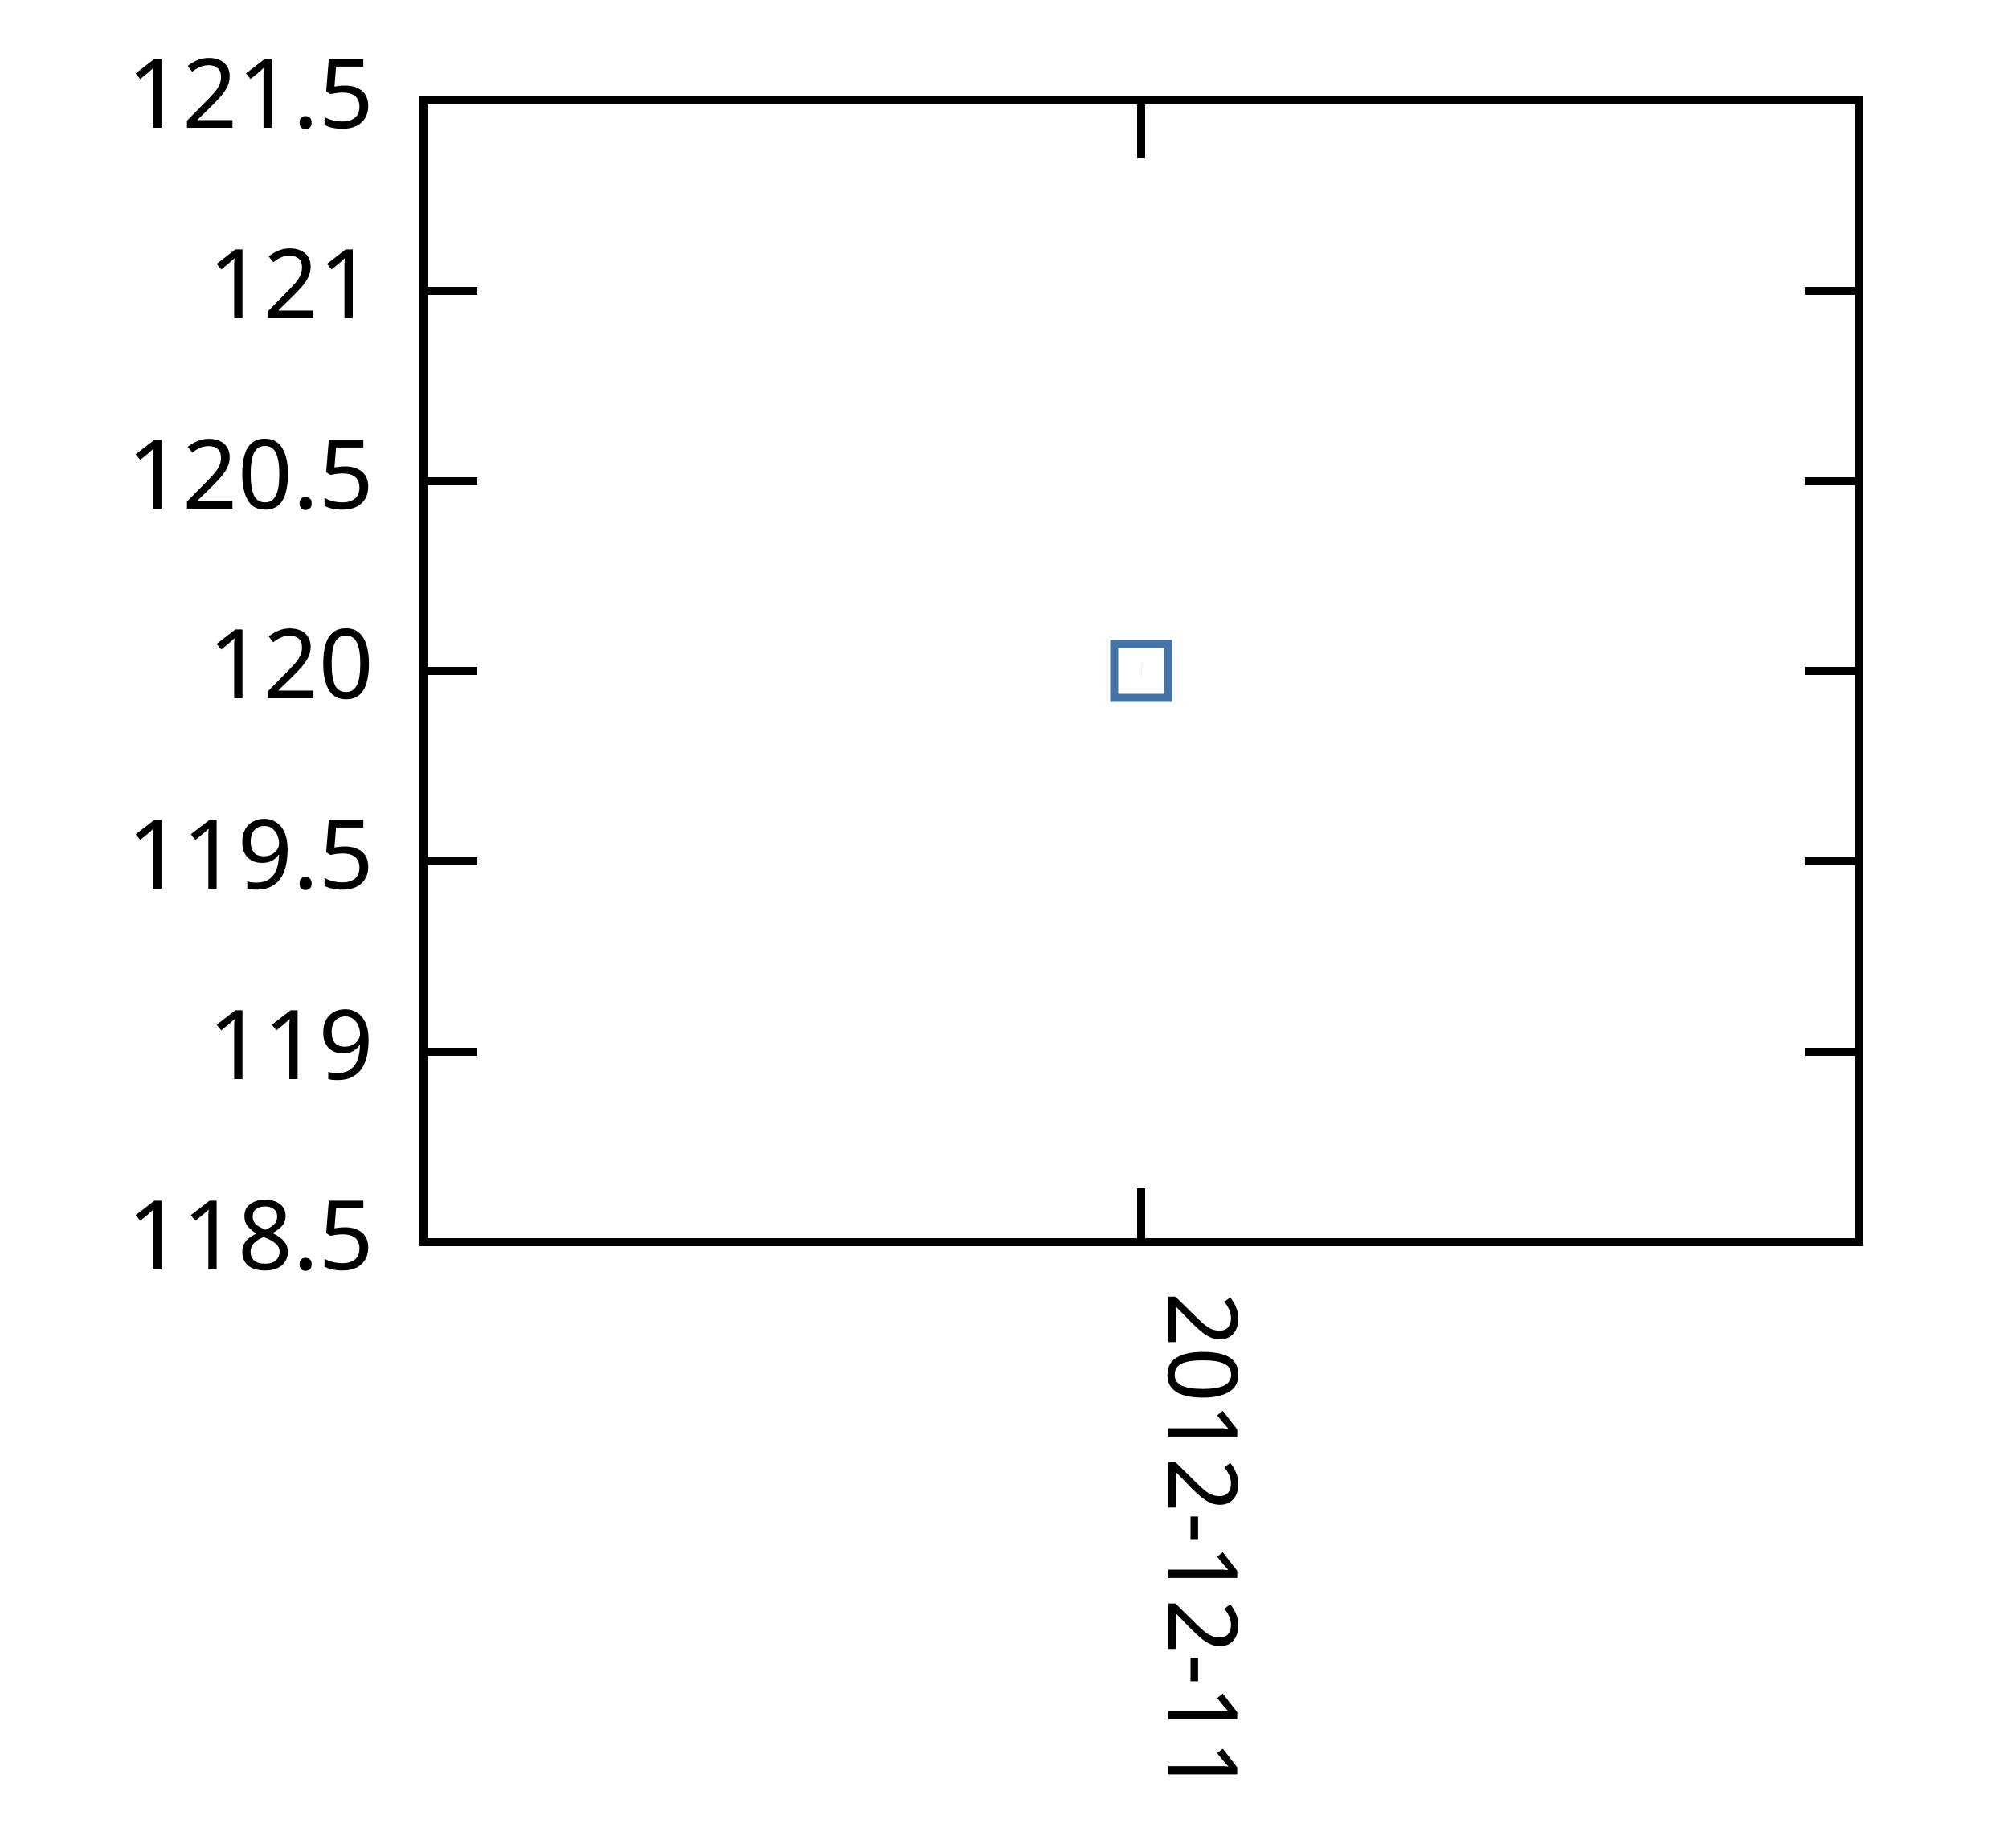
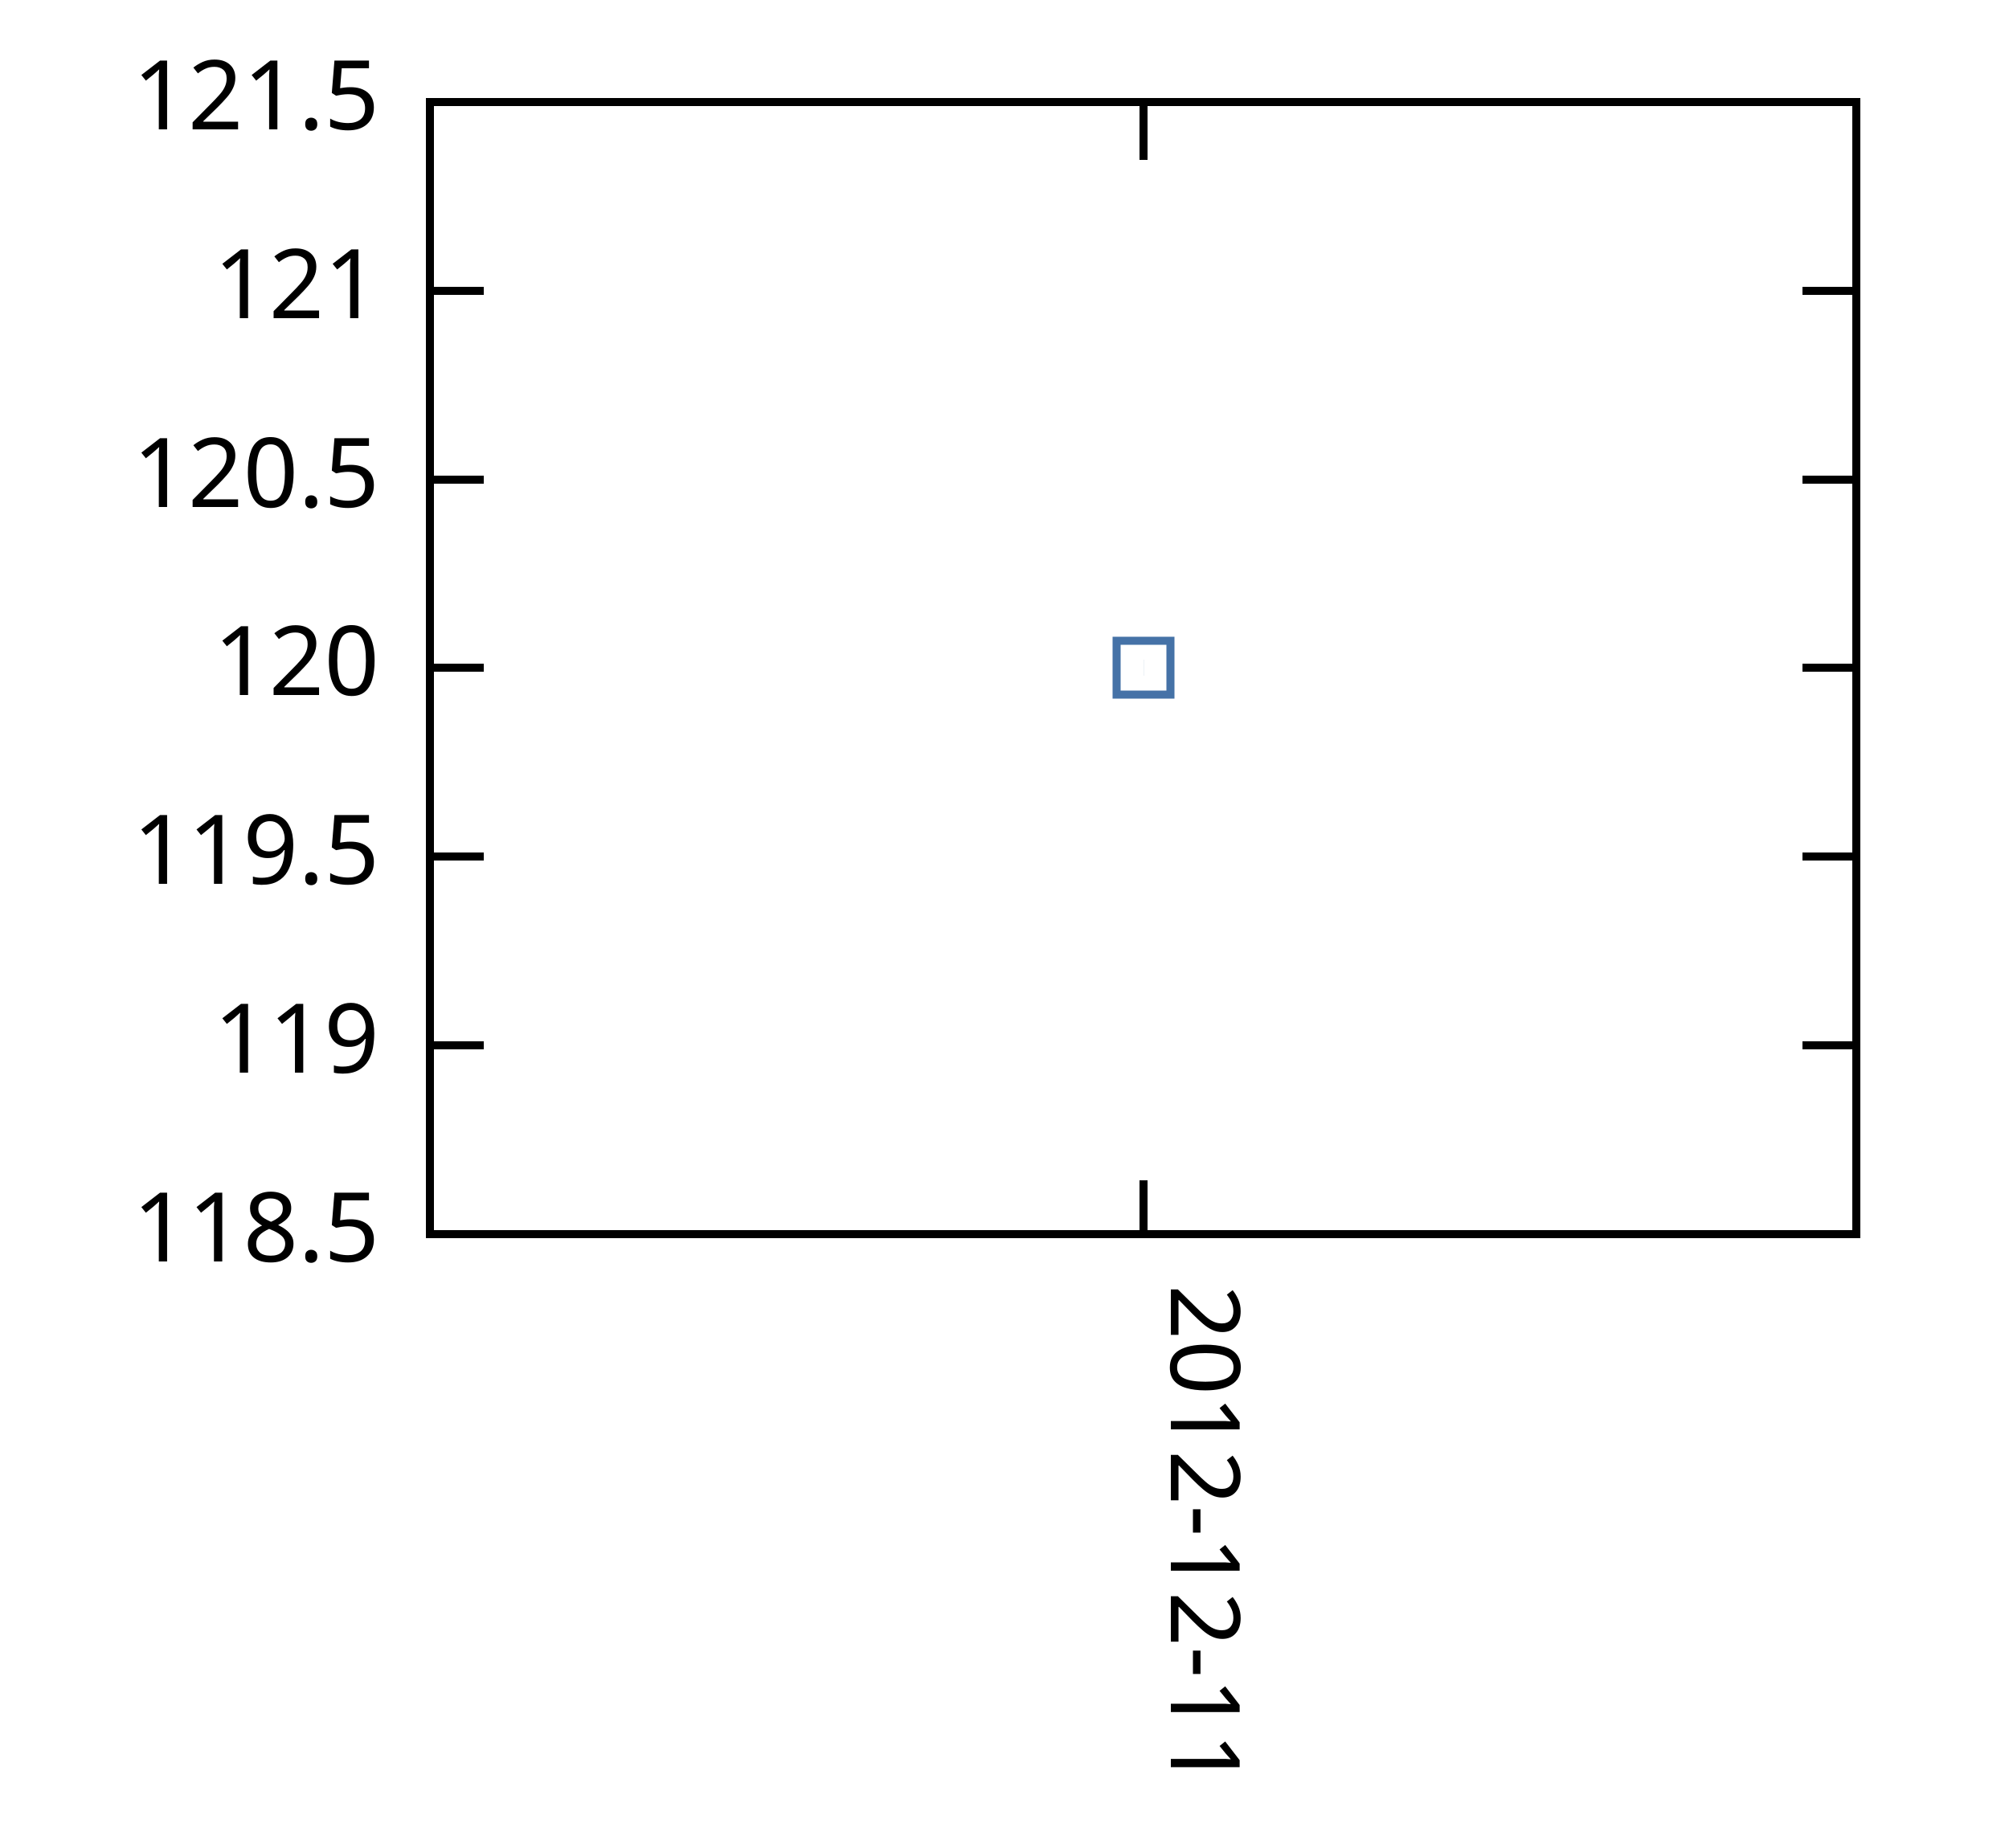
<svg xmlns="http://www.w3.org/2000/svg" xmlns:xlink="http://www.w3.org/1999/xlink" width="250" height="230" viewBox="0 0 250 230">
  <g id="gnuplot_canvas">
    <rect x="0" y="0" width="250" height="230" fill="none" />
    <defs>
      <circle id="gpDot" r="0.5" stroke-width="0.5" />
      <path id="gpPt0" stroke-width="0.299" stroke="currentColor" d="M-1,0 h2 M0,-1 v2" />
      <path id="gpPt1" stroke-width="0.299" stroke="currentColor" d="M-1,-1 L1,1 M1,-1 L-1,1" />
      <path id="gpPt2" stroke-width="0.299" stroke="currentColor" d="M-1,0 L1,0 M0,-1 L0,1 M-1,-1 L1,1 M-1,1 L1,-1" />
      <rect id="gpPt3" stroke-width="0.299" stroke="currentColor" x="-1" y="-1" width="2" height="2" />
      <rect id="gpPt4" stroke-width="0.299" stroke="currentColor" fill="currentColor" x="-1" y="-1" width="2" height="2" />
      <circle id="gpPt5" stroke-width="0.299" stroke="currentColor" cx="0" cy="0" r="1" />
      <use xlink:href="#gpPt5" id="gpPt6" fill="currentColor" stroke="none" />
      <path id="gpPt7" stroke-width="0.299" stroke="currentColor" d="M0,-1.33 L-1.33,0.67 L1.33,0.67 z" />
      <use xlink:href="#gpPt7" id="gpPt8" fill="currentColor" stroke="none" />
      <use xlink:href="#gpPt7" id="gpPt9" stroke="currentColor" transform="rotate(180)" />
      <use xlink:href="#gpPt9" id="gpPt10" fill="currentColor" stroke="none" />
      <use xlink:href="#gpPt3" id="gpPt11" stroke="currentColor" transform="rotate(45)" />
      <use xlink:href="#gpPt11" id="gpPt12" fill="currentColor" stroke="none" />
    </defs>
    <g style="fill:none; color:white; stroke:black; stroke-width:1.00; stroke-linecap:butt; stroke-linejoin:miter">
</g>
    <g style="fill:none; color:black; stroke:currentColor; stroke-width:1.00; stroke-linecap:butt; stroke-linejoin:miter">
-       <path stroke="black" d="M52.7,154.6 L59.4,154.6 M231.3,154.6 L224.6,154.6  h0.01" />
-       <g transform="translate(46.5,158.0)" style="stroke:none; fill:black; font-family:Verdana; font-size:9.00pt; text-anchor:end">
+       <path stroke="black" d="M53.5,153.6 L60.2,153.6 M231.0,153.6 L224.3,153.6  h0.01" />
+       <g transform="translate(47.2,157.0)" style="stroke:none; fill:black; font-family:Verdana; font-size:9.00pt; text-anchor:end">
        <text> 118.5</text>
      </g>
-       <path stroke="black" d="M52.7,130.9 L59.4,130.9 M231.3,130.9 L224.6,130.9  h0.01" />
-       <g transform="translate(46.5,134.3)" style="stroke:none; fill:black; font-family:Verdana; font-size:9.00pt; text-anchor:end">
+       <path stroke="black" d="M53.5,130.1 L60.2,130.1 M231.0,130.1 L224.3,130.1  h0.01" />
+       <g transform="translate(47.2,133.5)" style="stroke:none; fill:black; font-family:Verdana; font-size:9.00pt; text-anchor:end">
        <text> 119</text>
      </g>
-       <path stroke="black" d="M52.7,107.2 L59.4,107.2 M231.3,107.2 L224.6,107.2  h0.01" />
-       <g transform="translate(46.5,110.6)" style="stroke:none; fill:black; font-family:Verdana; font-size:9.00pt; text-anchor:end">
+       <path stroke="black" d="M53.5,106.6 L60.2,106.6 M231.0,106.6 L224.3,106.6  h0.01" />
+       <g transform="translate(47.2,110.0)" style="stroke:none; fill:black; font-family:Verdana; font-size:9.00pt; text-anchor:end">
        <text> 119.5</text>
      </g>
-       <path stroke="black" d="M52.7,83.5 L59.4,83.5 M231.3,83.5 L224.6,83.5  h0.01" />
-       <g transform="translate(46.5,86.9)" style="stroke:none; fill:black; font-family:Verdana; font-size:9.00pt; text-anchor:end">
+       <path stroke="black" d="M53.5,83.1 L60.2,83.1 M231.0,83.1 L224.3,83.1  h0.01" />
+       <g transform="translate(47.2,86.5)" style="stroke:none; fill:black; font-family:Verdana; font-size:9.00pt; text-anchor:end">
        <text> 120</text>
      </g>
-       <path stroke="black" d="M52.7,59.9 L59.4,59.9 M231.3,59.9 L224.6,59.9  h0.01" />
-       <g transform="translate(46.5,63.3)" style="stroke:none; fill:black; font-family:Verdana; font-size:9.00pt; text-anchor:end">
+       <path stroke="black" d="M53.5,59.7 L60.2,59.7 M231.0,59.7 L224.3,59.7  h0.01" />
+       <g transform="translate(47.2,63.1)" style="stroke:none; fill:black; font-family:Verdana; font-size:9.00pt; text-anchor:end">
        <text> 120.5</text>
      </g>
-       <path stroke="black" d="M52.7,36.2 L59.4,36.2 M231.3,36.2 L224.6,36.2  h0.01" />
-       <g transform="translate(46.5,39.6)" style="stroke:none; fill:black; font-family:Verdana; font-size:9.00pt; text-anchor:end">
+       <path stroke="black" d="M53.5,36.2 L60.2,36.2 M231.0,36.2 L224.3,36.2  h0.01" />
+       <g transform="translate(47.2,39.6)" style="stroke:none; fill:black; font-family:Verdana; font-size:9.00pt; text-anchor:end">
        <text> 121</text>
      </g>
-       <path stroke="black" d="M52.7,12.5 L59.4,12.5 M231.3,12.5 L224.6,12.5  h0.01" />
-       <g transform="translate(46.5,15.9)" style="stroke:none; fill:black; font-family:Verdana; font-size:9.00pt; text-anchor:end">
+       <path stroke="black" d="M53.5,12.7 L60.2,12.7 M231.0,12.7 L224.3,12.7  h0.01" />
+       <g transform="translate(47.2,16.1)" style="stroke:none; fill:black; font-family:Verdana; font-size:9.00pt; text-anchor:end">
        <text> 121.5</text>
      </g>
-       <path stroke="black" d="M142.0,154.6 L142.0,147.9 M142.0,12.5 L142.0,19.2  h0.01" />
-       <g transform="translate(145.4,160.8) rotate(90)" style="stroke:none; fill:black; font-family:Verdana; font-size:9.00pt; text-anchor:start">
+       <path stroke="black" d="M142.3,153.6 L142.3,146.9 M142.3,12.7 L142.3,19.4  h0.01" />
+       <g transform="translate(145.7,159.9) rotate(90)" style="stroke:none; fill:black; font-family:Verdana; font-size:9.00pt; text-anchor:start">
        <text>2012-12-11</text>
      </g>
-       <path stroke="black" d="M52.7,12.5 L52.7,154.6 L231.3,154.6 L231.3,12.5 L52.7,12.5 Z  h0.01" />
+       <path stroke="black" d="M53.5,12.7 L53.5,153.6 L231.0,153.6 L231.0,12.7 L53.5,12.7 Z  h0.01" />
    </g>
    <g id="gnuplot_plot_1">
      <g style="fill:none; color:white; stroke:black; stroke-width:2.00; stroke-linecap:butt; stroke-linejoin:miter">
</g>
      <g style="fill:none; color:green; stroke:currentColor; stroke-width:2.00; stroke-linecap:butt; stroke-linejoin:miter">
-         <path stroke="rgb( 69, 114, 167)" d="M142.0,83.5  h0.01" />
-         <use xlink:href="#gpPt3" transform="translate(142.0,83.5) scale(3.35)" color="rgb( 69, 114, 167)" />
+         <path stroke="rgb( 69, 114, 167)" d="M142.3,83.1  h0.01" />
+         <use xlink:href="#gpPt3" transform="translate(142.3,83.1) scale(3.35)" color="rgb( 69, 114, 167)" />
      </g>
    </g>
    <g style="fill:none; color:white; stroke:rgb( 69, 114, 167); stroke-width:1.00; stroke-linecap:butt; stroke-linejoin:miter">
</g>
    <g style="fill:none; color:black; stroke:currentColor; stroke-width:1.00; stroke-linecap:butt; stroke-linejoin:miter">
-       <path stroke="black" d="M52.7,12.5 L52.7,154.6 L231.3,154.6 L231.3,12.5 L52.7,12.5 Z  h0.01" />
+       <path stroke="black" d="M53.5,12.7 L53.5,153.6 L231.0,153.6 L231.0,12.7 L53.5,12.7 Z  h0.01" />
    </g>
  </g>
</svg>
